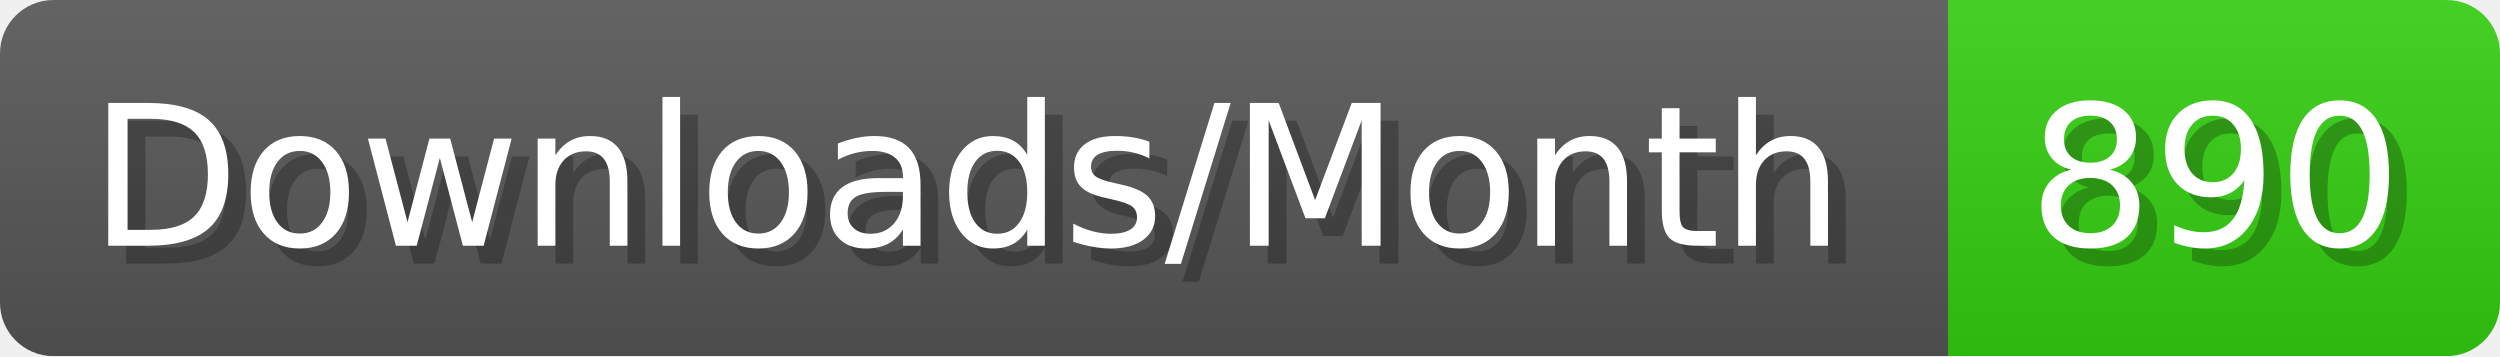
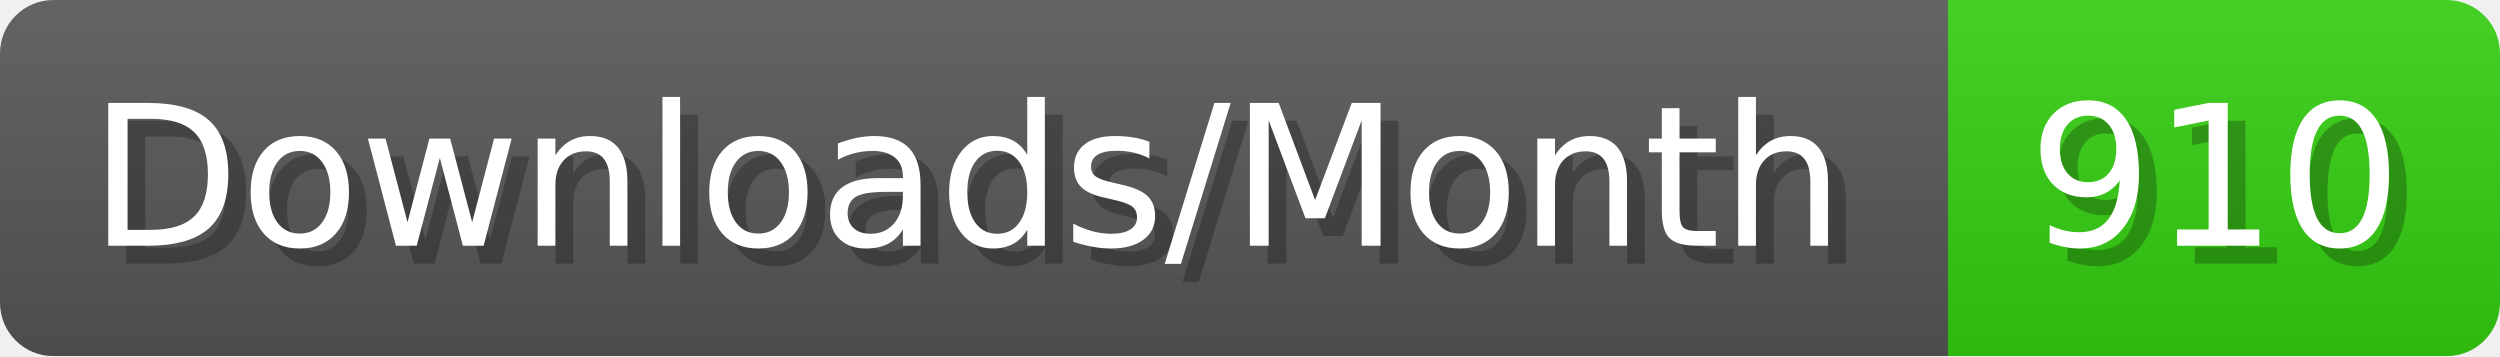
- <svg xmlns="http://www.w3.org/2000/svg" width="140.4" height="20" viewBox="0 0 1404 200" role="img" aria-label="Downloads/Month: 890">
+ <svg xmlns="http://www.w3.org/2000/svg" width="140.4" height="20" viewBox="0 0 1404 200" role="img" aria-label="Downloads/Month: 910">
  <linearGradient id="YlXUI" x2="0" y2="100%">
    <stop offset="0" stop-opacity=".1" stop-color="#EEE" />
    <stop offset="1" stop-opacity=".1" />
  </linearGradient>
  <mask id="JHhop">
    <rect width="1404" height="200" rx="30" fill="#FFF" />
  </mask>
  <g mask="url(#JHhop)">
    <rect width="1094" height="200" fill="#555" />
    <rect width="310" height="200" fill="#3C1" x="1094" />
    <rect width="1404" height="200" fill="url(#YlXUI)" />
  </g>
  <g aria-hidden="true" fill="#fff" text-anchor="start" font-family="Verdana,DejaVu Sans,sans-serif" font-size="110">
    <text x="60" y="148" textLength="994" fill="#000" opacity="0.25">Downloads/Month</text>
    <text x="50" y="138" textLength="994">Downloads/Month</text>
-     <text x="1149" y="148" textLength="210" fill="#000" opacity="0.25">890</text>
-     <text x="1139" y="138" textLength="210">890</text>
+     <text x="1149" y="148" textLength="210" fill="#000" opacity="0.25">910</text>
+     <text x="1139" y="138" textLength="210">910</text>
  </g>
</svg>
